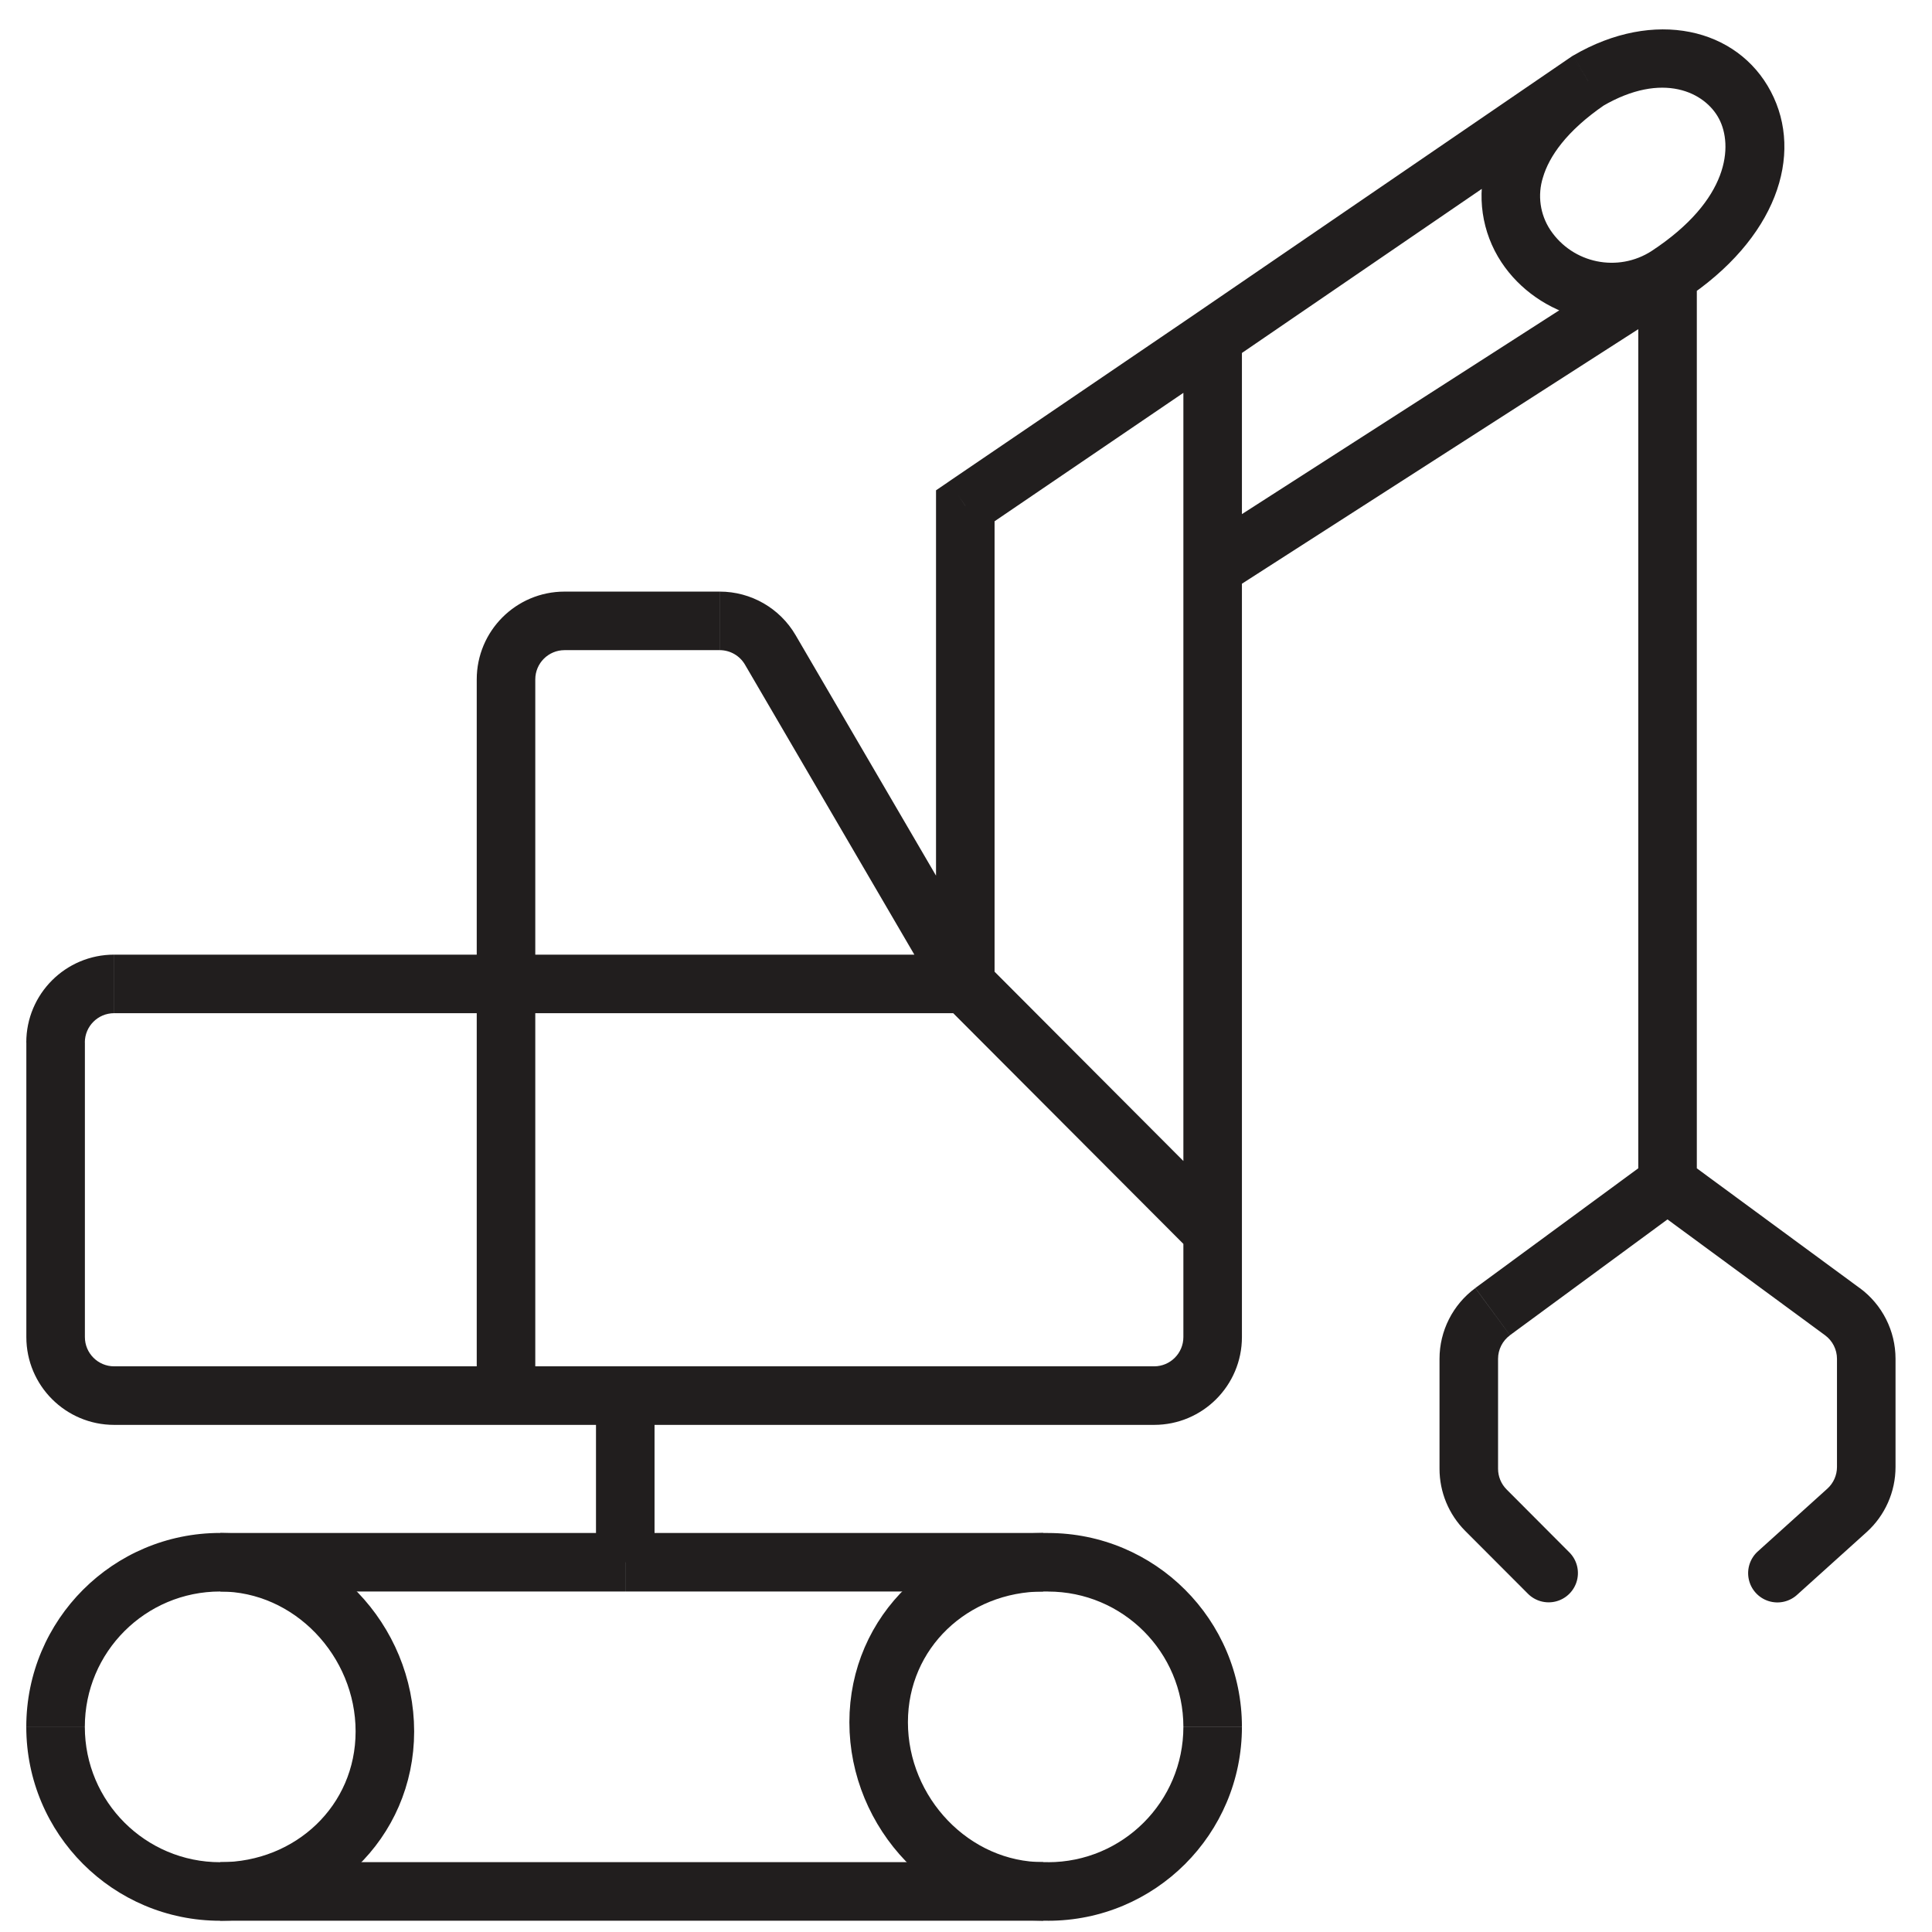
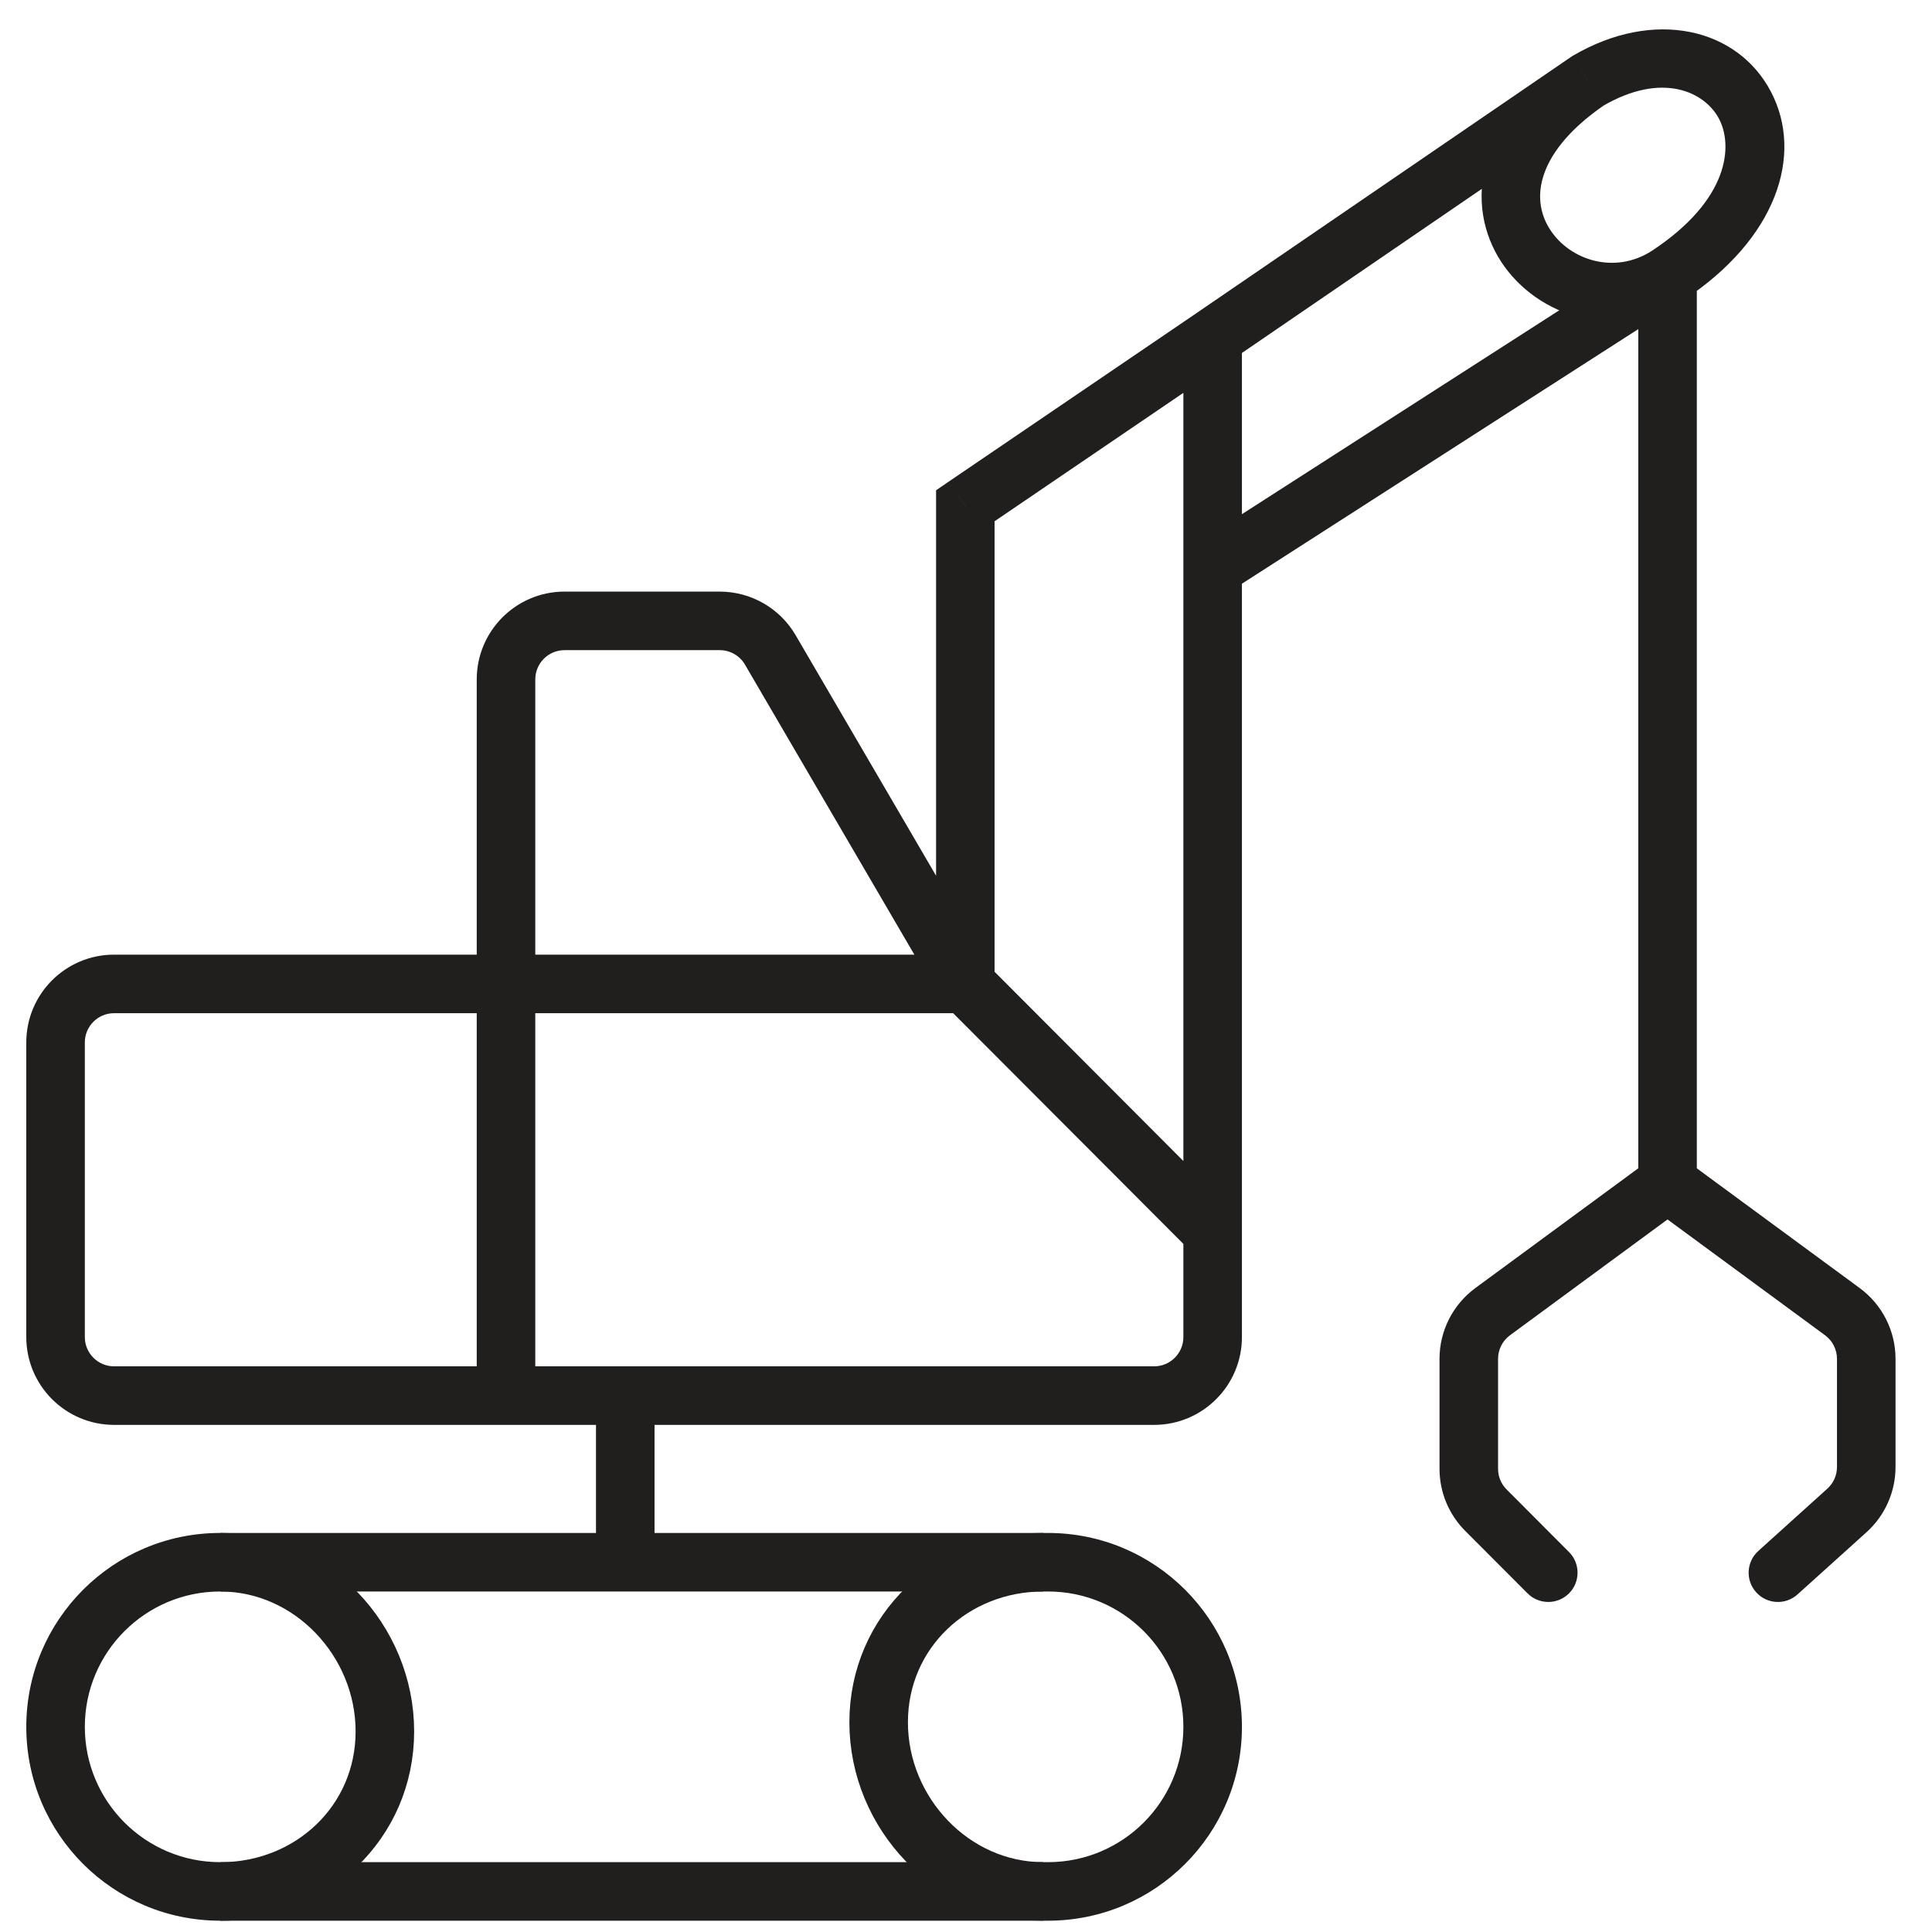
- <svg xmlns="http://www.w3.org/2000/svg" width="33" height="33" fill="none">
-   <path d="M16.488 8.639l-.28-.414-.22.15v.264h.5zm9.604 18.577a.5.5 0 10.708-.706l-.708.706zm3.941-.724a.5.5 0 10.67.742l-.67-.742zM27.125 1.38l-.252-.432-.016.009-.015.01.283.413zm4.422 24.42l.335.37-.335-.37zm-.078-3.396l.296-.403-.296.403zm-5.973 0l-.296-.403.296.403zM13.157 11.101l.432-.253-.432.253zM25.38 25.794l.354-.353-.354.353zM1.45 22.838v-5.032h-1v5.032h1zm.5-5.532h6.693v-1H1.95v1zm7.193-.5v-5.201h-1v5.2h1zm.5-5.701h2.65v-1h-2.65v1zm3.082.248l3.332 5.705.863-.505-3.331-5.705-.864.505zm3.41 5.806l4.224 4.234.708-.706-4.224-4.235-.709.707zm4.078 3.881v1.798h1V21.04h-1zm-11.57 2.298H1.95v1h6.694v-1zm-.5-6.532v7.032h1v-7.032h-1zm.5.5h7.845v-1H8.643v1zm8.345-.5V8.639h-1v8.167h1zm-.218-7.754l4.224-2.873-.562-.827-4.225 2.873.563.827zm11.213-4.345v15.501h1V4.707h-1zm.203 15.099L25.2 22l.592.806 2.987-2.196-.593-.805zm-3.598 3.404v1.878h1V23.21h-1zm.438 2.938l1.066 1.068.708-.706-1.066-1.069-.708.707zm3.16-5.537l2.987 2.196.592-.806-2.986-2.195-.593.805zm3.191 2.599v1.847h1V23.21h-1zm-.165 2.218l-1.179 1.064.67.742 1.179-1.063-.67-.743zm-11.5-2.09H10.68v1h9.033v-1zm-9.032 0H8.643v1h2.037v-1zm-.5.5v2.846h1v-2.846h-1zm.5 2.346H3.76v1h6.92v-1zm-6.92 6.623h14.141v-1H3.761v1zm14.141-6.623h-7.22v1h7.22v-1zm2.312-15.957V21.04h1V10.227h-1zm.782-4.049l6.412-4.386-.565-.825-6.412 4.386.565.825zm-.782-.413v3.933h1V5.765h-1zm0 3.933v.529h1v-.53h-1zm8-5.412l-7.77 4.99.54.842 7.77-4.99-.54-.842zm-.836-2.475c1.025-.598 1.747-.235 1.985.218.238.452.187 1.38-1.154 2.26l.549.836c1.585-1.04 2.06-2.48 1.49-3.562C29.677.48 28.257.14 26.873.948l.504.863zm-.535-.844c-.784.536-1.26 1.147-1.446 1.78a2.05 2.05 0 00.25 1.733c.616.933 1.974 1.375 3.107.647l-.54-.841a1.26 1.26 0 01-1.731-.356 1.05 1.05 0 01-.127-.9c.103-.351.398-.79 1.052-1.238l-.565-.825zM3.761 26.184a3.311 3.311 0 00-3.312 3.312h1a2.311 2.311 0 012.312-2.312v-1zm27.616-1.127a.5.5 0 01-.165.371l.67.743a1.5 1.5 0 00.495-1.114h-1zm-.204-2.25a.5.5 0 01.204.403h1a1.5 1.5 0 00-.612-1.21l-.592.806zm-5.973-.806a1.5 1.5 0 00-.612 1.209h1a.5.5 0 01.204-.403l-.593-.806zm-4.987.837a.5.5 0 01-.5.5v1a1.5 1.5 0 001.5-1.5h-1zm-7.92-11.733a.5.5 0 01.432.248l.864-.505a1.5 1.5 0 00-1.295-.743v1zm12.295 13.983c0 .397.157.778.438 1.06l.708-.707a.5.5 0 01-.146-.353h-1zM9.143 11.605a.5.5 0 01.5-.5v-1a1.5 1.5 0 00-1.5 1.5h1zm12.07 17.89a3.311 3.311 0 00-3.312-3.31v1a2.312 2.312 0 012.312 2.31h1zM1.449 17.806a.5.5 0 01.5-.5v-1a1.5 1.5 0 00-1.5 1.5h1zm-1 11.69a3.311 3.311 0 003.312 3.312v-1a2.311 2.311 0 01-2.312-2.311h-1zm17.452 3.312a3.311 3.311 0 003.312-3.311h-1a2.312 2.312 0 01-2.312 2.311v1zM.45 22.838a1.5 1.5 0 001.5 1.5v-1a.5.5 0 01-.5-.5h-1z" fill="#211E1E" />
-   <path d="M17.82 32.307c-1.553 0-2.812-1.337-2.812-2.89 0-1.552 1.259-2.733 2.811-2.733m-14.056 0c1.552 0 2.811 1.337 2.811 2.89 0 1.553-1.259 2.734-2.811 2.734" stroke="#211E1E" />
+ <svg xmlns="http://www.w3.org/2000/svg" width="33" height="33" viewBox="0 0 33 33" fill="none">
+   <path d="M16.488 8.639L16.207 8.225L15.989 8.374V8.639H16.488ZM26.092 27.216C26.287 27.411 26.603 27.412 26.799 27.217C26.994 27.022 26.995 26.705 26.8 26.51L26.092 27.216ZM30.033 26.492C29.828 26.677 29.812 26.993 29.997 27.198C30.182 27.403 30.498 27.419 30.703 27.234L30.033 26.492ZM27.125 1.38L26.873 0.948L26.857 0.957L26.842 0.967L27.125 1.38ZM31.547 25.799L31.882 26.171L31.547 25.799ZM31.469 22.404L31.765 22.001L31.469 22.404ZM25.496 22.404L25.2 22.001L25.496 22.404ZM13.157 11.101L13.589 10.848L13.157 11.101ZM25.38 25.794L25.734 25.441L25.38 25.794ZM1.449 22.838V17.806H0.449V22.838H1.449ZM1.949 17.306H8.643V16.306H1.949V17.306ZM9.143 16.806V11.605H8.143V16.806H9.143ZM9.643 11.105H12.294V10.105H9.643V11.105ZM12.725 11.353L16.057 17.058L16.92 16.553L13.589 10.848L12.725 11.353ZM16.134 17.159L20.359 21.393L21.067 20.687L16.843 16.453L16.134 17.159ZM20.213 21.04V22.838H21.213V21.04H20.213ZM8.643 23.338H1.949V24.338H8.643V23.338ZM8.143 16.806V23.838H9.143V16.806H8.143ZM8.643 17.306H16.488V16.306H8.643V17.306ZM16.988 16.806V8.639H15.989V16.806H16.988ZM16.77 9.052L20.994 6.179L20.432 5.352L16.207 8.225L16.77 9.052ZM27.983 4.707V20.208H28.983V4.707H27.983ZM28.186 19.806L25.2 22.001L25.792 22.807L28.779 20.611L28.186 19.806ZM24.588 23.21V25.088H25.588V23.21H24.588ZM25.026 26.148C25.315 26.437 25.761 26.884 26.092 27.216L26.8 26.51C26.469 26.178 26.023 25.731 25.734 25.441L25.026 26.148ZM28.186 20.611L31.173 22.807L31.765 22.001L28.779 19.806L28.186 20.611ZM31.377 23.21V25.057H32.377V23.21H31.377ZM31.212 25.428L30.033 26.492L30.703 27.234L31.882 26.171L31.212 25.428ZM19.713 23.338H10.68V24.338H19.713V23.338ZM10.68 23.338H8.643V24.338H10.68V23.338ZM10.18 23.838V26.684H11.18V23.838H10.18ZM10.68 26.184H3.761V27.184H10.68V26.184ZM3.761 32.807H17.901V31.807H3.761V32.807ZM17.901 26.184H10.68V27.184H17.901V26.184ZM20.213 10.227V21.04H21.213V10.227H20.213ZM20.995 6.178L27.407 1.792L26.842 0.967L20.43 5.353L20.995 6.178ZM20.213 5.765V9.698H21.213V5.765H20.213ZM20.213 9.698V10.227H21.213V9.698H20.213ZM28.212 4.286L20.443 9.277L20.983 10.118L28.753 5.127L28.212 4.286ZM27.377 1.811C28.402 1.213 29.124 1.576 29.362 2.029C29.6 2.481 29.549 3.408 28.208 4.289L28.757 5.125C30.342 4.084 30.816 2.645 30.247 1.563C29.677 0.48 28.257 0.14 26.873 0.948L27.377 1.811ZM26.842 0.967C26.058 1.503 25.582 2.114 25.396 2.748C25.207 3.388 25.331 4 25.647 4.48C26.262 5.413 27.62 5.855 28.753 5.127L28.212 4.286C27.585 4.689 26.825 4.451 26.482 3.93C26.319 3.683 26.253 3.374 26.355 3.03C26.458 2.679 26.753 2.24 27.407 1.792L26.842 0.967ZM3.761 26.184C1.932 26.184 0.449 27.667 0.449 29.496H1.449C1.449 28.219 2.484 27.184 3.761 27.184V26.184ZM31.377 25.057C31.377 25.199 31.317 25.334 31.212 25.428L31.882 26.171C32.197 25.886 32.377 25.482 32.377 25.057H31.377ZM31.173 22.807C31.301 22.901 31.377 23.051 31.377 23.21H32.377C32.377 22.733 32.15 22.284 31.765 22.001L31.173 22.807ZM25.2 22.001C24.815 22.284 24.588 22.733 24.588 23.21H25.588C25.588 23.051 25.664 22.901 25.792 22.807L25.2 22.001ZM20.213 22.838C20.213 23.114 19.989 23.338 19.713 23.338V24.338C20.541 24.338 21.213 23.666 21.213 22.838H20.213ZM12.294 11.105C12.471 11.105 12.636 11.199 12.725 11.353L13.589 10.848C13.32 10.388 12.827 10.105 12.294 10.105V11.105ZM24.588 25.088C24.588 25.485 24.745 25.866 25.026 26.148L25.734 25.441C25.64 25.348 25.588 25.221 25.588 25.088H24.588ZM9.143 11.605C9.143 11.329 9.367 11.105 9.643 11.105V10.105C8.815 10.105 8.143 10.777 8.143 11.605H9.143ZM21.213 29.496C21.213 27.667 19.73 26.184 17.901 26.184V27.184C19.178 27.184 20.213 28.219 20.213 29.496H21.213ZM1.449 17.806C1.449 17.529 1.673 17.306 1.949 17.306V16.306C1.121 16.306 0.449 16.977 0.449 17.806H1.449ZM0.449 29.496C0.449 31.325 1.932 32.807 3.761 32.807V31.807C2.484 31.807 1.449 30.772 1.449 29.496H0.449ZM17.901 32.807C19.73 32.807 21.213 31.325 21.213 29.496H20.213C20.213 30.772 19.178 31.807 17.901 31.807V32.807ZM0.449 22.838C0.449 23.666 1.121 24.338 1.949 24.338V23.338C1.673 23.338 1.449 23.114 1.449 22.838H0.449Z" fill="#211E1E" />
+   <path d="M17.819 32.307C16.267 32.307 15.008 30.97 15.008 29.418C15.008 27.865 16.267 26.684 17.819 26.684" stroke="#211E1E" />
+   <path d="M3.763 26.684C5.315 26.684 6.574 28.021 6.574 29.574C6.574 31.127 5.315 32.308 3.763 32.308" stroke="#211E1E" />
</svg>
